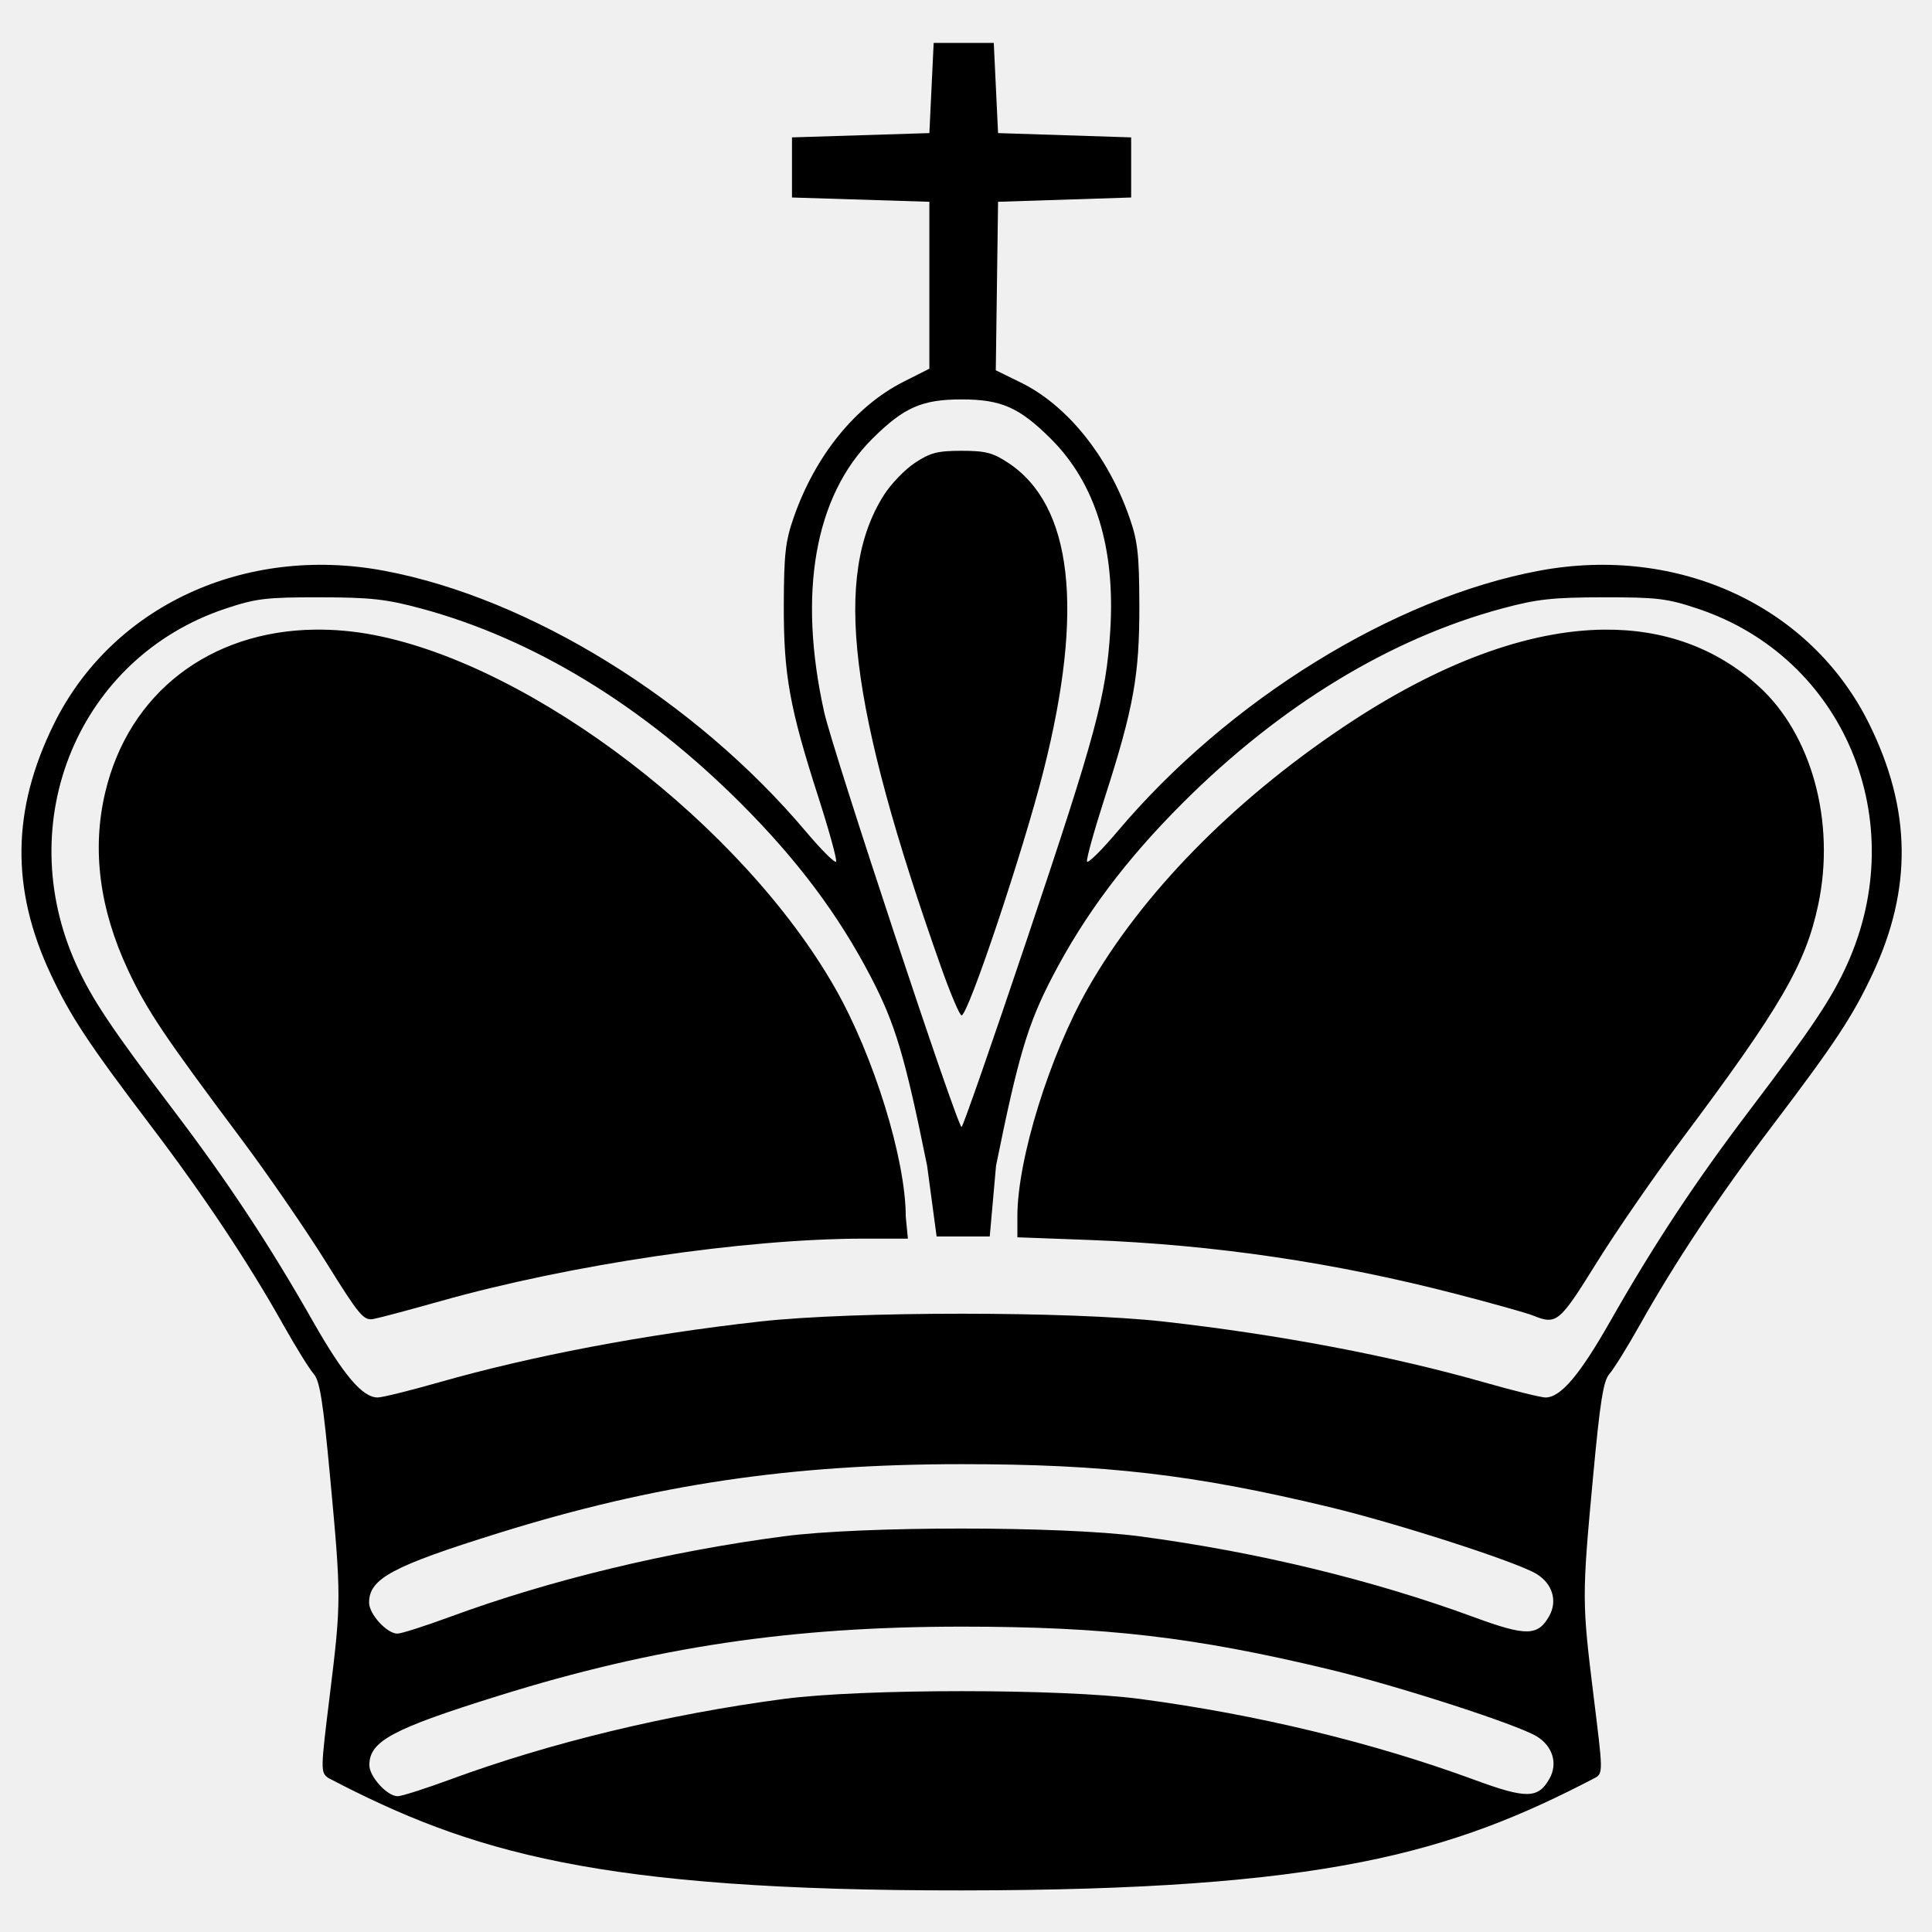
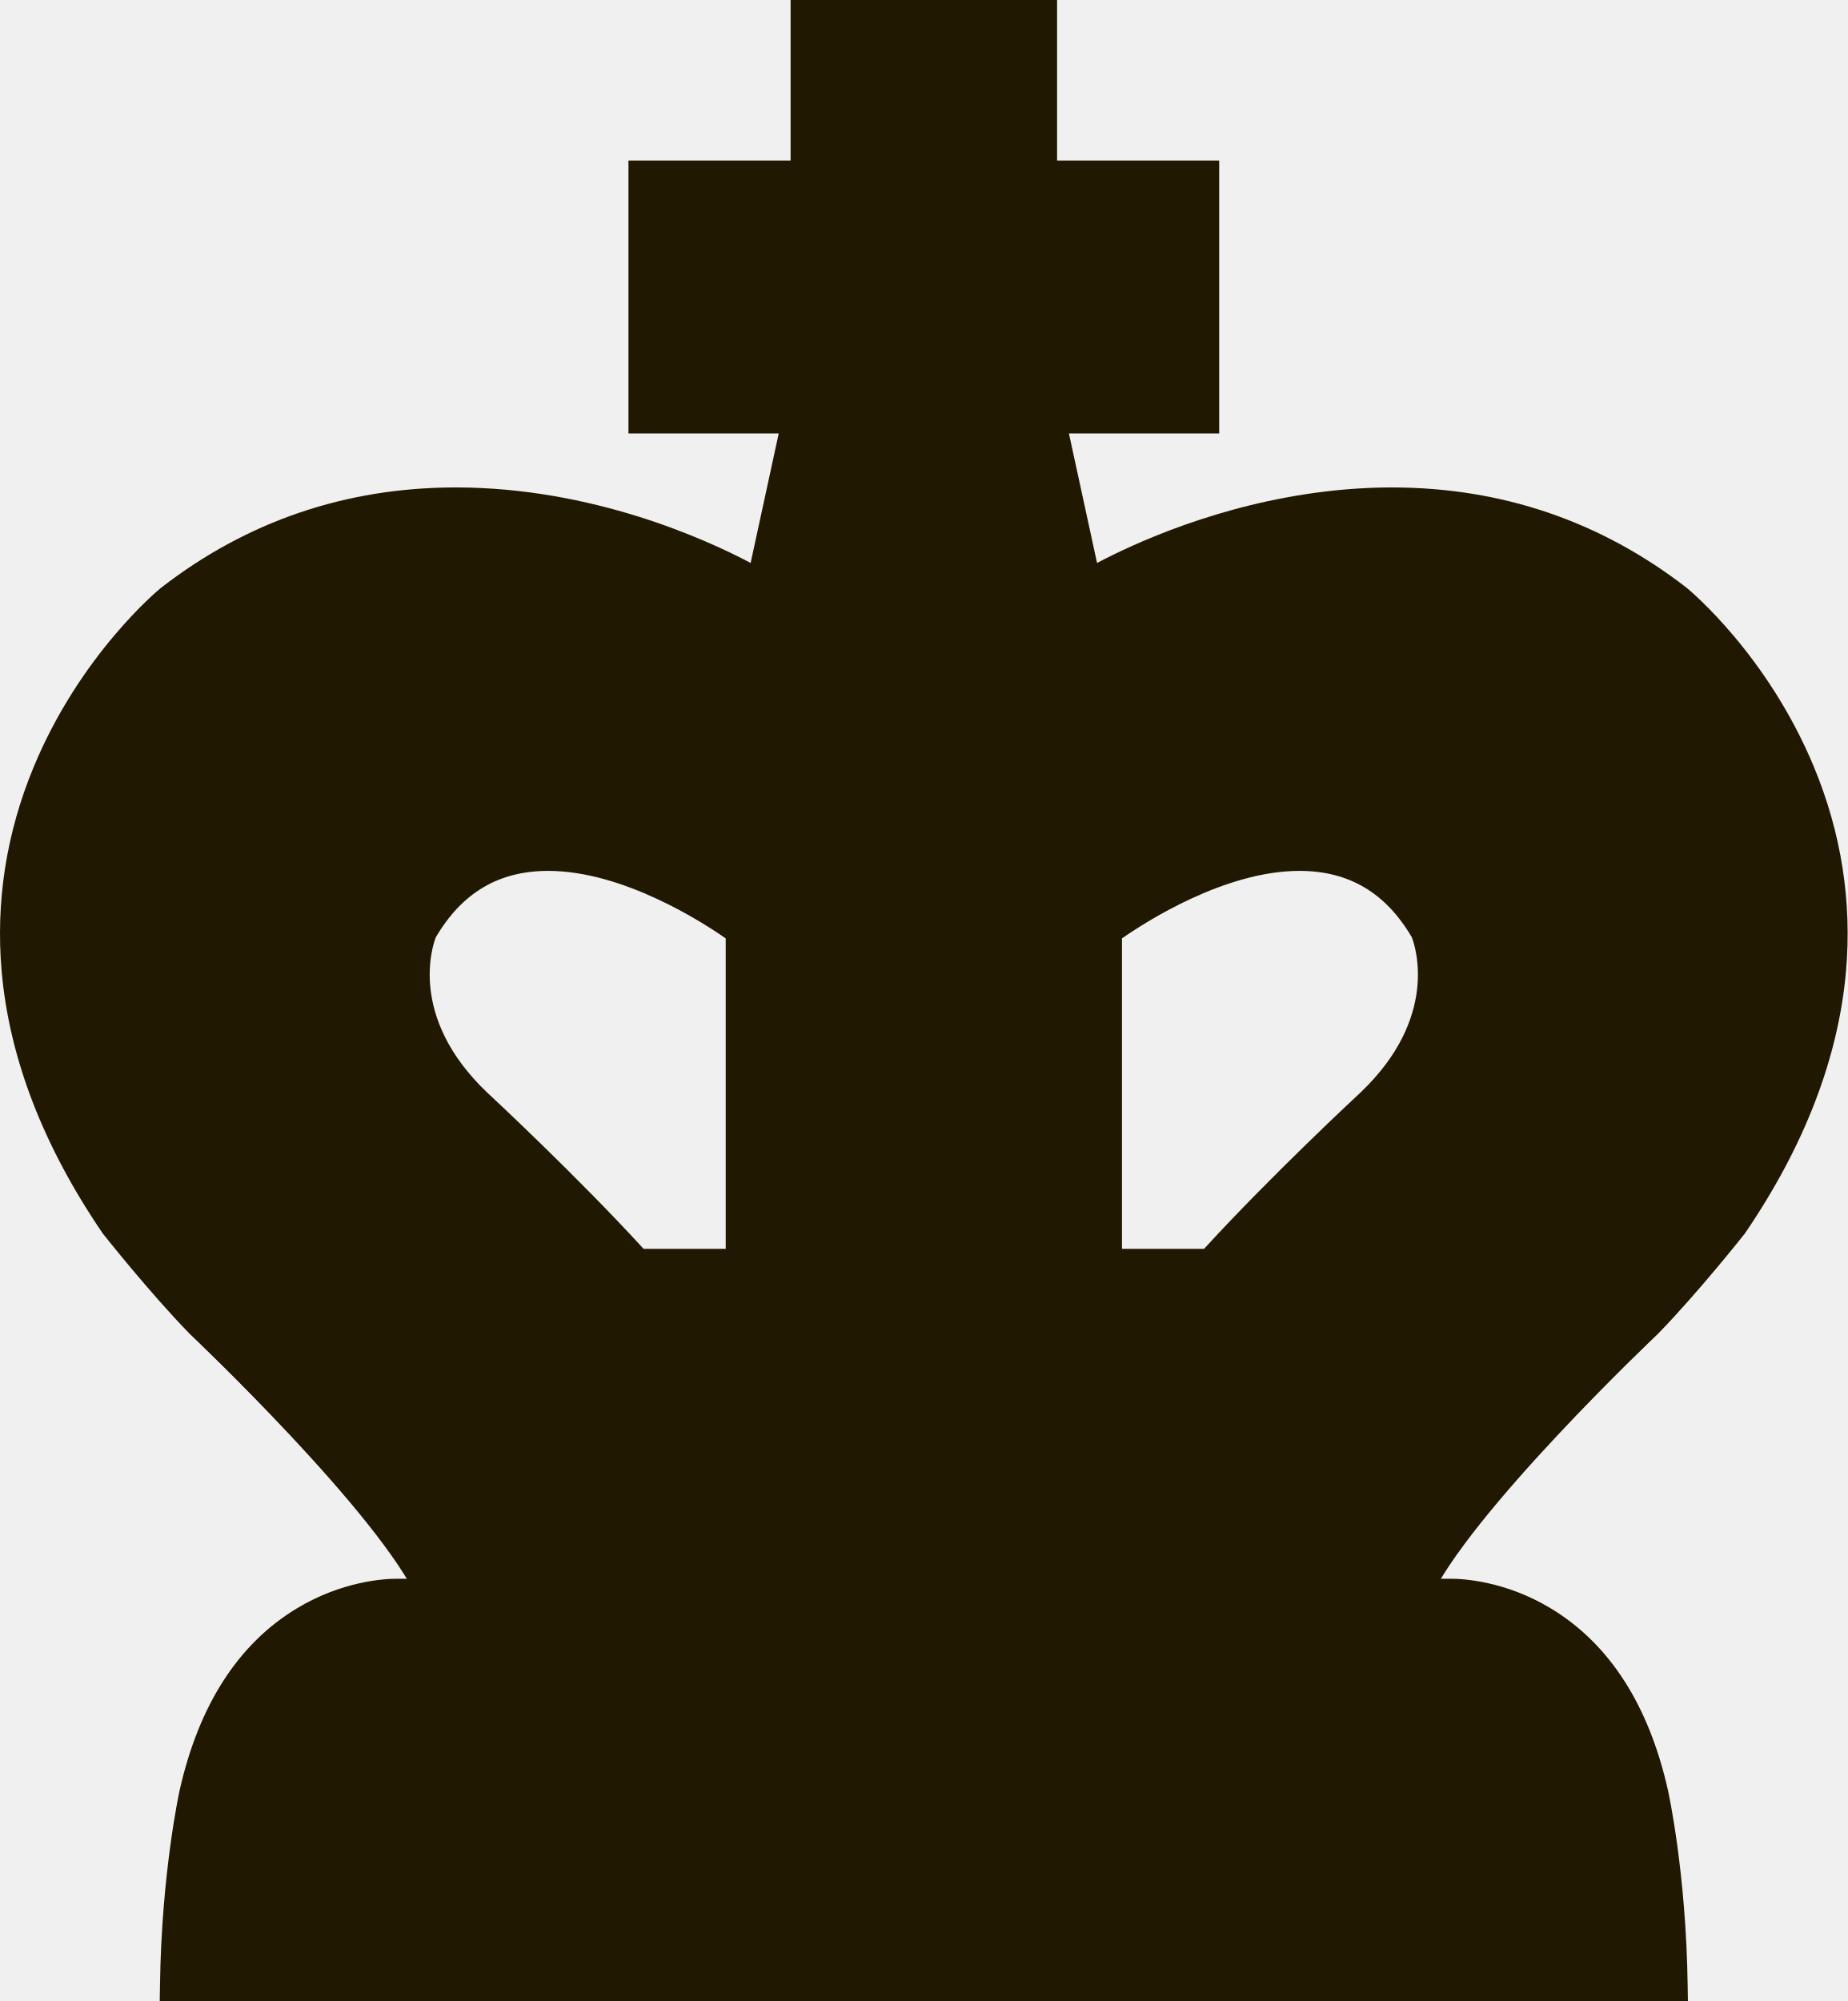
- <svg xmlns="http://www.w3.org/2000/svg" version="1.0" width="64" height="64" viewBox="-5 -10 450 450" id="svg2">
-   <defs id="defs4" />
-   <g transform="translate(0,-8.576477)" id="layer1">
-     <path d="M 212.469,0 L 211.469,21 L 179.469,22 L 179.469,36 L 211.469,37 L 211.469,75.875 L 205.469,78.906 C 194.248,84.571 184.904,96.106 179.875,110.5 C 177.941,116.036 177.592,119.075 177.562,131 C 177.523,147.226 178.905,154.834 185.656,175.812 C 188.102,183.412 189.935,190.1 189.75,190.656 C 189.565,191.213 186.384,188.042 182.656,183.625 C 156.872,153.071 118.378,129.283 84.469,122.938 C 51.968,116.856 21.106,131.187 7.562,158.625 C -2.258,178.52 -2.515,197.006 6.781,216.844 C 11.427,226.757 15.583,233.047 30.344,252.5 C 42.526,268.555 52.85,284.084 60.938,298.5 C 63.869,303.725 67.084,308.9 68.062,310 C 69.494,311.609 70.242,316.348 71.906,334.219 C 74.487,361.936 74.494,363.09 71.812,384.875 C 69.663,402.334 69.635,402.784 71.469,404.125 C 104.675,421.485 134.264,430.377 218.938,430.312 C 303.674,430.248 332.945,421.603 366.469,404.125 C 368.483,403.075 368.305,402.334 366.156,384.875 C 363.475,363.09 363.451,361.936 366.031,334.219 C 367.695,316.348 368.443,311.609 369.875,310 C 370.854,308.9 374.069,303.725 377,298.5 C 385.088,284.084 395.411,268.555 407.594,252.5 C 422.355,233.047 426.511,226.757 431.156,216.844 C 440.453,197.006 440.195,178.52 430.375,158.625 C 416.831,131.187 385.969,116.856 353.469,122.938 C 319.559,129.283 281.096,153.071 255.312,183.625 C 251.585,188.042 248.373,191.213 248.188,190.656 C 248.002,190.1 249.867,183.412 252.312,175.812 C 259.063,154.834 260.415,147.226 260.375,131 C 260.346,119.075 259.997,116.036 258.062,110.5 C 253.048,96.147 243.518,84.343 232.688,79.062 L 226.938,76.25 L 227.469,37 L 258.469,36 L 258.469,22 L 227.469,21 L 226.469,0 L 212.469,0 z M 218.969,83.031 C 228.204,83.031 232.411,84.89 239.75,92.188 C 250.16,102.539 254.825,117.615 253.594,137 C 252.626,152.235 250.221,161.088 234.25,208.625 C 226.14,232.764 219.27,252.5 218.969,252.5 C 217.982,252.5 188.989,164.954 186.969,155.875 C 180.792,128.116 184.764,105.536 198.188,92.188 C 205.527,84.89 209.733,83.031 218.969,83.031 z M 218.969,95 C 213.364,95 211.661,95.452 208.094,97.812 C 205.767,99.352 202.515,102.727 200.875,105.312 C 189.002,124.03 192.697,154.546 214.188,215.25 C 216.378,221.438 218.533,226.5 218.969,226.5 C 220.504,226.5 233.315,188.264 238.062,169.5 C 247.579,131.89 244.801,107.71 229.844,97.812 C 226.276,95.452 224.573,95 218.969,95 z M 69.469,129.125 C 81.327,129.14 84.922,129.539 93.031,131.719 C 119.1,138.727 144.703,154.303 167.438,177 C 180.694,190.235 190.274,203.019 197.812,217.5 C 203.515,228.454 205.746,235.871 210.938,261.5 L 213.156,278 L 225.531,278 L 227,261.5 C 232.192,235.871 234.423,228.454 240.125,217.5 C 247.664,203.019 257.243,190.235 270.5,177 C 293.234,154.303 318.837,138.727 344.906,131.719 C 353.015,129.539 356.611,129.14 368.469,129.125 C 381.005,129.109 383.305,129.389 390.469,131.781 C 424.503,143.145 440.414,181.137 425.188,214.719 C 421.572,222.692 416.949,229.582 402.594,248.5 C 389.887,265.246 380.308,279.729 370.094,297.688 C 362.918,310.304 358.524,315.5 354.969,315.5 C 353.948,315.5 347.556,313.933 340.781,312 C 319.126,305.822 292.894,300.83 265.969,297.812 C 244.29,295.383 193.648,295.383 171.969,297.812 C 145.043,300.83 118.811,305.822 97.156,312 C 90.382,313.933 83.989,315.5 82.969,315.5 C 79.413,315.5 75.019,310.304 67.844,297.688 C 57.63,279.729 48.051,265.246 35.344,248.5 C 20.988,229.582 16.397,222.692 12.781,214.719 C -2.446,181.137 13.434,143.145 47.469,131.781 C 54.632,129.389 56.932,129.109 69.469,129.125 z M 68.219,136.656 C 44.028,136.999 25.001,151.257 19.5,174.594 C 16.368,187.882 18.159,201.731 24.875,216.062 C 29.206,225.304 33.376,231.489 51.188,255.281 C 57.48,263.687 66.399,276.676 71.031,284.125 C 78.684,296.432 79.693,297.627 81.969,297.219 C 83.346,296.971 90.319,295.11 97.469,293.094 C 127.93,284.505 168.304,278.53 196.219,278.5 L 206.469,278.5 L 205.969,273.406 C 205.969,260.022 198.516,235.93 189.5,220.125 C 167.939,182.327 119.323,145.09 82.125,137.906 C 77.343,136.983 72.699,136.593 68.219,136.656 z M 368.656,136.656 C 350.81,136.824 330.138,144.419 307.875,159.344 C 281.977,176.705 260.917,198.247 248.438,220.125 C 239.468,235.85 231.969,260.019 231.969,273.25 L 231.969,278.188 L 248.719,278.812 C 277.87,279.909 305.942,284.059 334.469,291.469 C 342.719,293.612 350.594,295.822 351.969,296.375 C 357.605,298.644 358.133,298.19 366.938,284.031 C 371.543,276.625 380.488,263.687 386.781,255.281 C 409.778,224.562 415.567,214.558 418.5,200.719 C 422.573,181.501 416.988,161.015 404.594,149.812 C 394.715,140.884 382.536,136.526 368.656,136.656 z M 218.969,331.031 C 252.427,331.031 273.041,333.434 304.562,341 C 320.449,344.813 348.258,353.786 352.875,356.594 C 356.601,358.86 357.82,362.885 355.844,366.406 C 353.211,371.096 350.487,371.144 338.375,366.688 C 314.756,357.996 287.643,351.445 260.469,347.844 C 242.206,345.424 195.732,345.424 177.469,347.844 C 150.437,351.426 123.187,357.996 99.906,366.562 C 94.036,368.723 88.481,370.5 87.562,370.5 C 85.116,370.5 80.969,365.971 80.969,363.281 C 80.969,357.702 86.305,354.817 111.188,347.062 C 147.51,335.743 179.273,331.031 218.969,331.031 z M 219.031,368.875 C 252.489,368.875 273.135,371.278 304.656,378.844 C 320.542,382.657 348.32,391.63 352.938,394.438 C 356.663,396.703 357.883,400.76 355.906,404.281 C 353.274,408.971 350.549,409.019 338.438,404.562 C 314.819,395.871 287.706,389.32 260.531,385.719 C 242.268,383.299 195.794,383.299 177.531,385.719 C 150.5,389.301 123.25,395.871 99.969,404.438 C 94.098,406.598 88.544,408.375 87.625,408.375 C 85.178,408.375 81.031,403.815 81.031,401.125 C 81.031,395.545 86.368,392.692 111.25,384.938 C 147.572,373.618 179.336,368.875 219.031,368.875 z " transform="translate(0,8.576477)" style="fill:#000000" id="Rey" />
+ <svg xmlns="http://www.w3.org/2000/svg" width="361.873" height="391.882" viewBox="0 0 361.873 391.882" fill="none" version="1.1" id="svg564">
+   <g clip-path="url(#clip0_1893_33436)" id="g557" transform="translate(-2069.064,-554.059)">
+     <path d="m 2151.94,869.532 -0.83,-1.86 c -7.68,-17.15 -44.49,-52.006 -44.86,-52.356 l -0.04,-0.045 -0.05,-0.048 c -7.78,-7.992 -16.53,-19.045 -16.9,-19.511 l -0.07,-0.087 -0.06,-0.092 c -11.6,-17.016 -18.24,-34.246 -19.74,-51.215 -1.2,-13.65 0.91,-27.125 6.27,-40.052 9.09,-21.926 24.25,-34.523 24.89,-35.049 l 0.07,-0.055 c 16.81,-13.032 36.23,-19.641 57.71,-19.641 26.78,0 49.09,10.21 57.75,14.785 l 5.5,-25.358 h -29.43 V 585.5 h 31.76 v -31.441 h 52.19 V 585.5 h 31.75 v 53.449 h -29.43 l 5.51,25.361 c 7.19,-3.796 23.84,-11.489 44.69,-13.991 4.39,-0.528 8.78,-0.796 13.06,-0.796 21.48,0 40.89,6.608 57.71,19.64 l 0.06,0.055 c 0.64,0.525 15.8,13.123 24.89,35.049 5.36,12.927 7.47,26.401 6.27,40.052 -1.5,16.969 -8.14,34.199 -19.74,51.215 l -0.06,0.092 -0.07,0.087 c -0.37,0.466 -9.12,11.519 -16.9,19.511 l -0.04,0.048 -0.05,0.045 c -0.37,0.351 -37.18,35.212 -44.85,52.356 l -0.84,1.86 h -196.12 z m 152.95,-70.899 c 13.06,-14.275 30.02,-30.046 30.68,-30.653 15.39,-14.692 10.67,-28.661 10.01,-30.36 -5.14,-8.751 -12.35,-13.004 -22.01,-13.004 -14.71,0 -30.33,10.123 -34.76,13.223 v 60.795 z m -93.69,0 v -60.795 c -4.44,-3.099 -20.06,-13.223 -34.77,-13.223 -9.66,0 -16.87,4.255 -22.01,13.007 -0.64,1.631 -5.42,15.631 10.01,30.357 0.66,0.607 17.62,16.378 30.68,30.653 z" fill="#211802" id="path449" />
+     <path d="m 2100.35,945.941 0.05,-3.189 c 0.31,-21.763 3.7,-37.39 3.84,-38.045 3.76,-16.715 11.47,-28.697 22.91,-35.626 8.94,-5.416 17.29,-5.837 19.64,-5.837 0.24,0 0.42,0.004 0.52,0.008 h 205.38 c 0.1,-0.004 0.28,-0.008 0.53,-0.008 2.34,0 10.69,0.42 19.63,5.836 11.44,6.929 19.15,18.911 22.9,35.613 0.15,0.669 3.54,16.296 3.85,38.059 l 0.05,3.189 z" fill="#211802" id="path455" />
  </g>
+   <defs id="defs562">
+     <clipPath id="clip0_1893_33436">
+       <rect width="4000" height="1000" fill="#ffffff" id="rect559" x="0" y="0" />
+     </clipPath>
+   </defs>
</svg>
